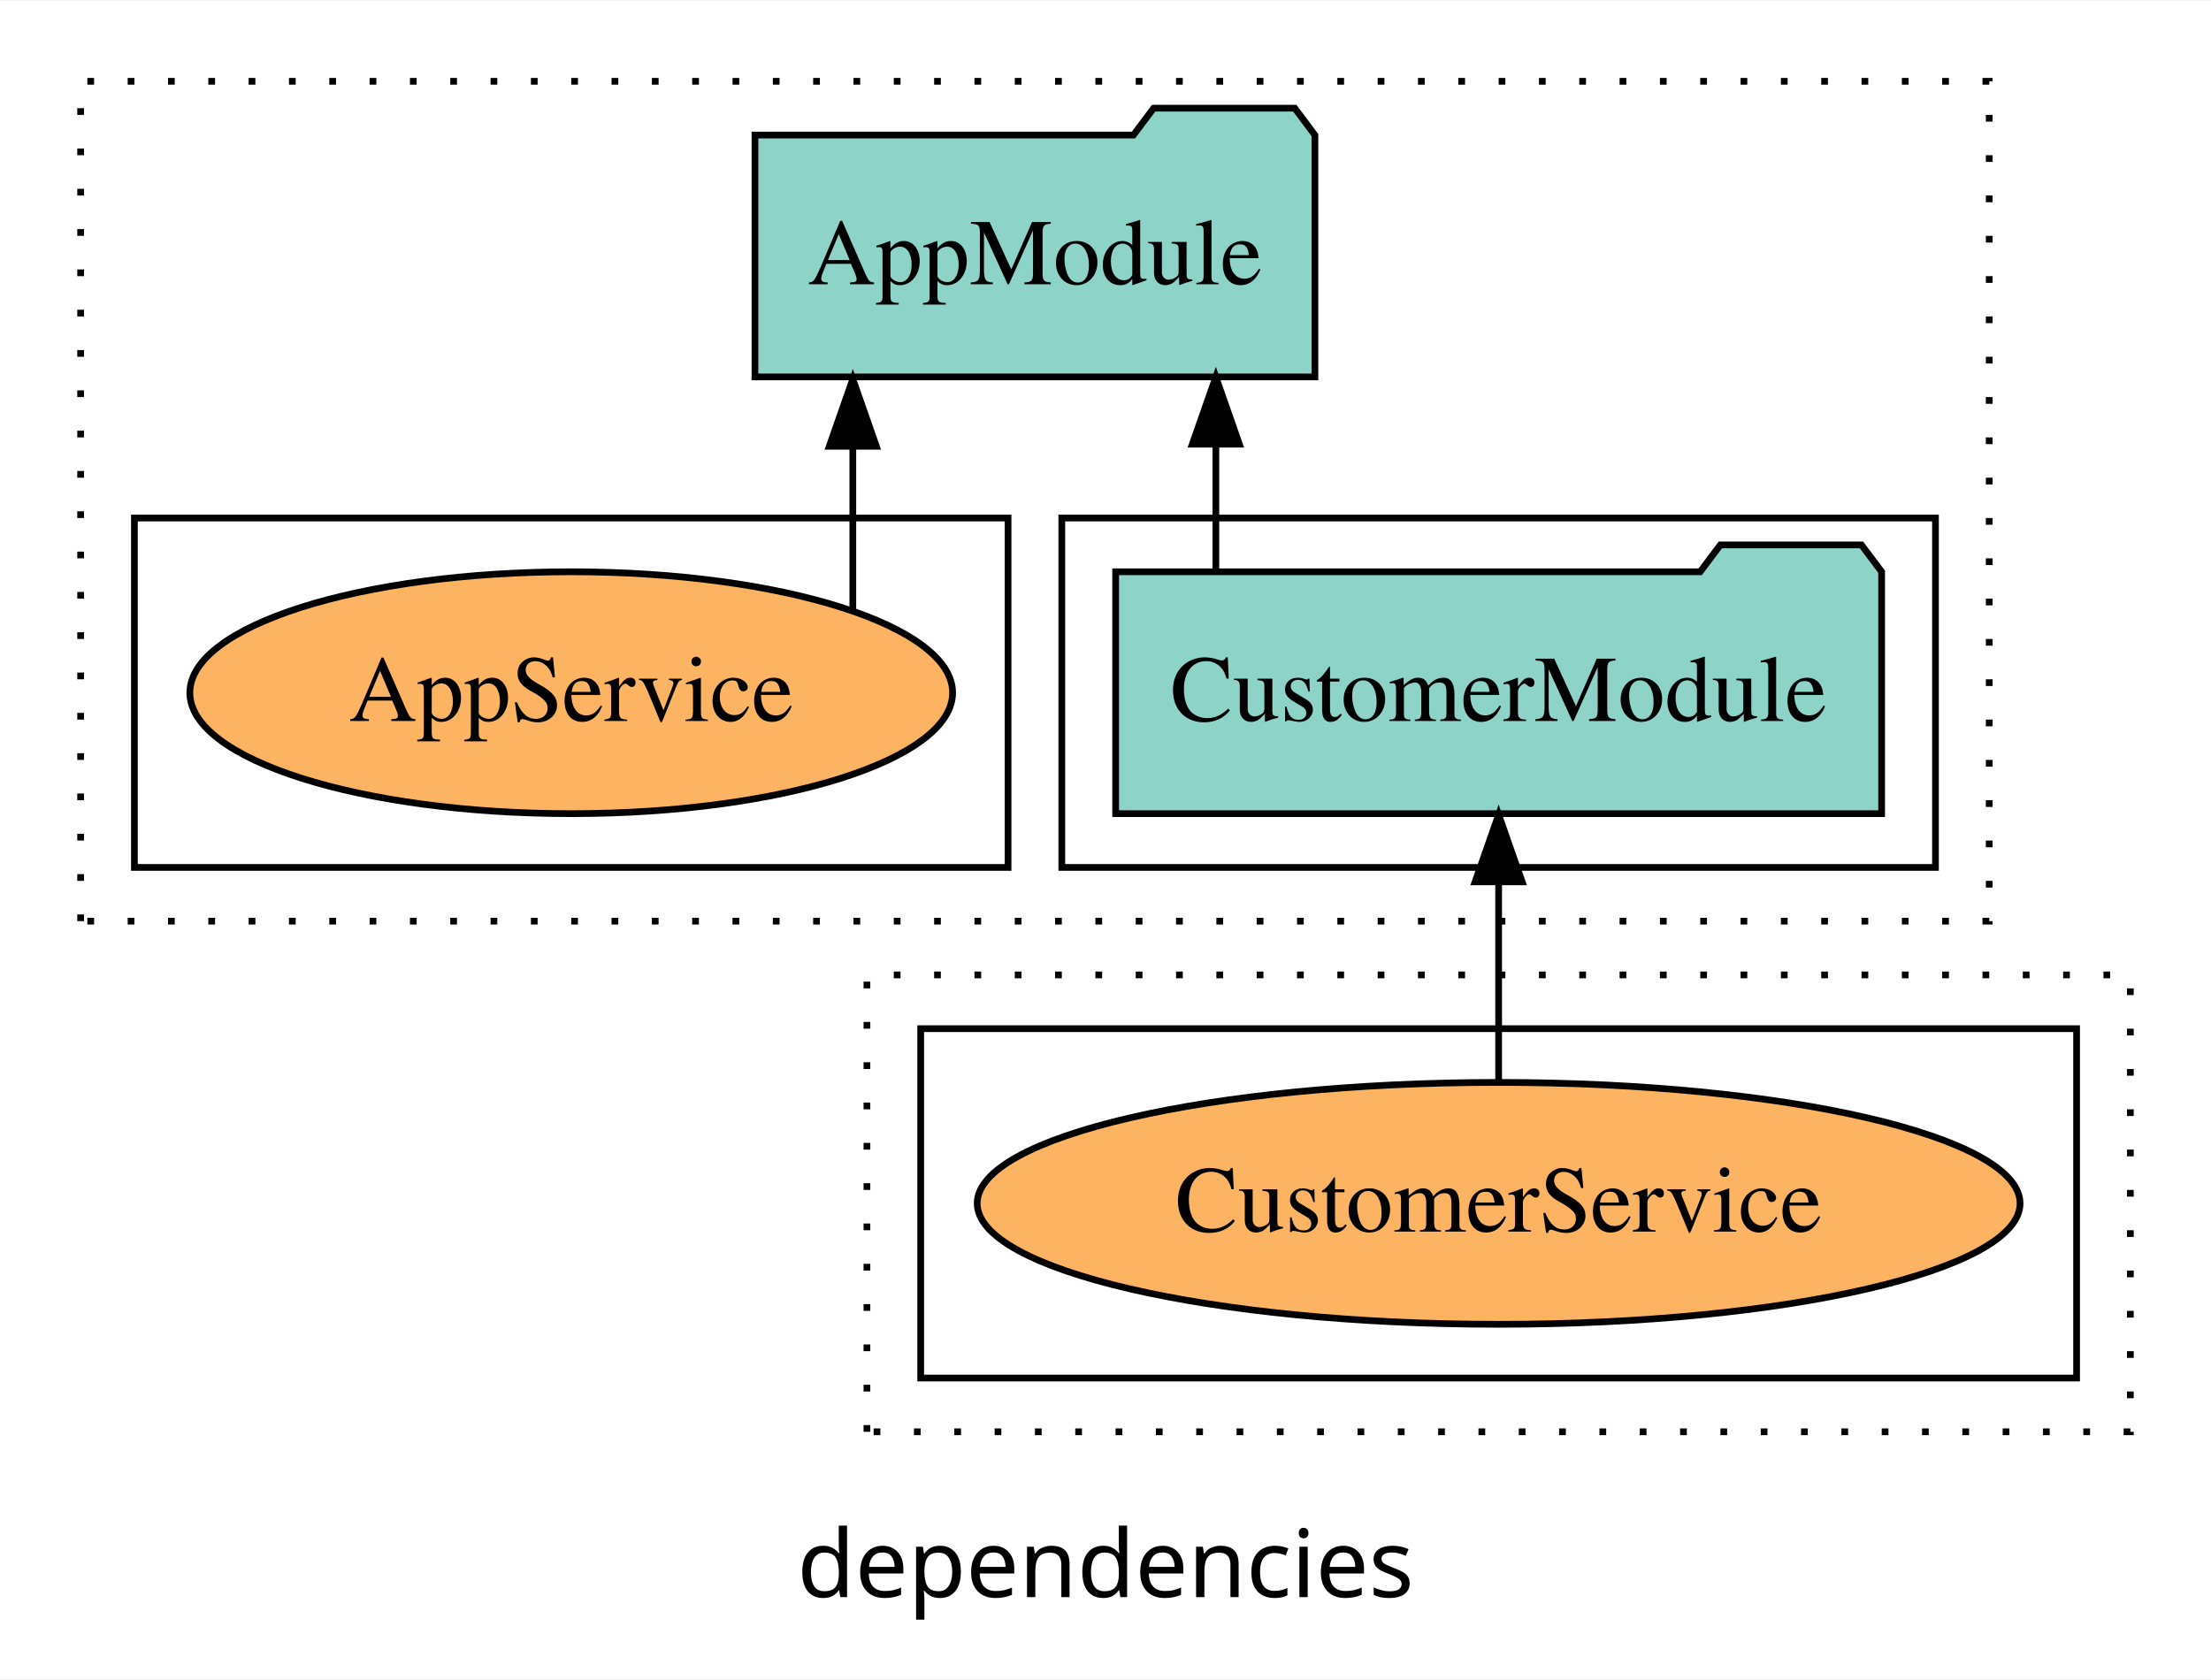
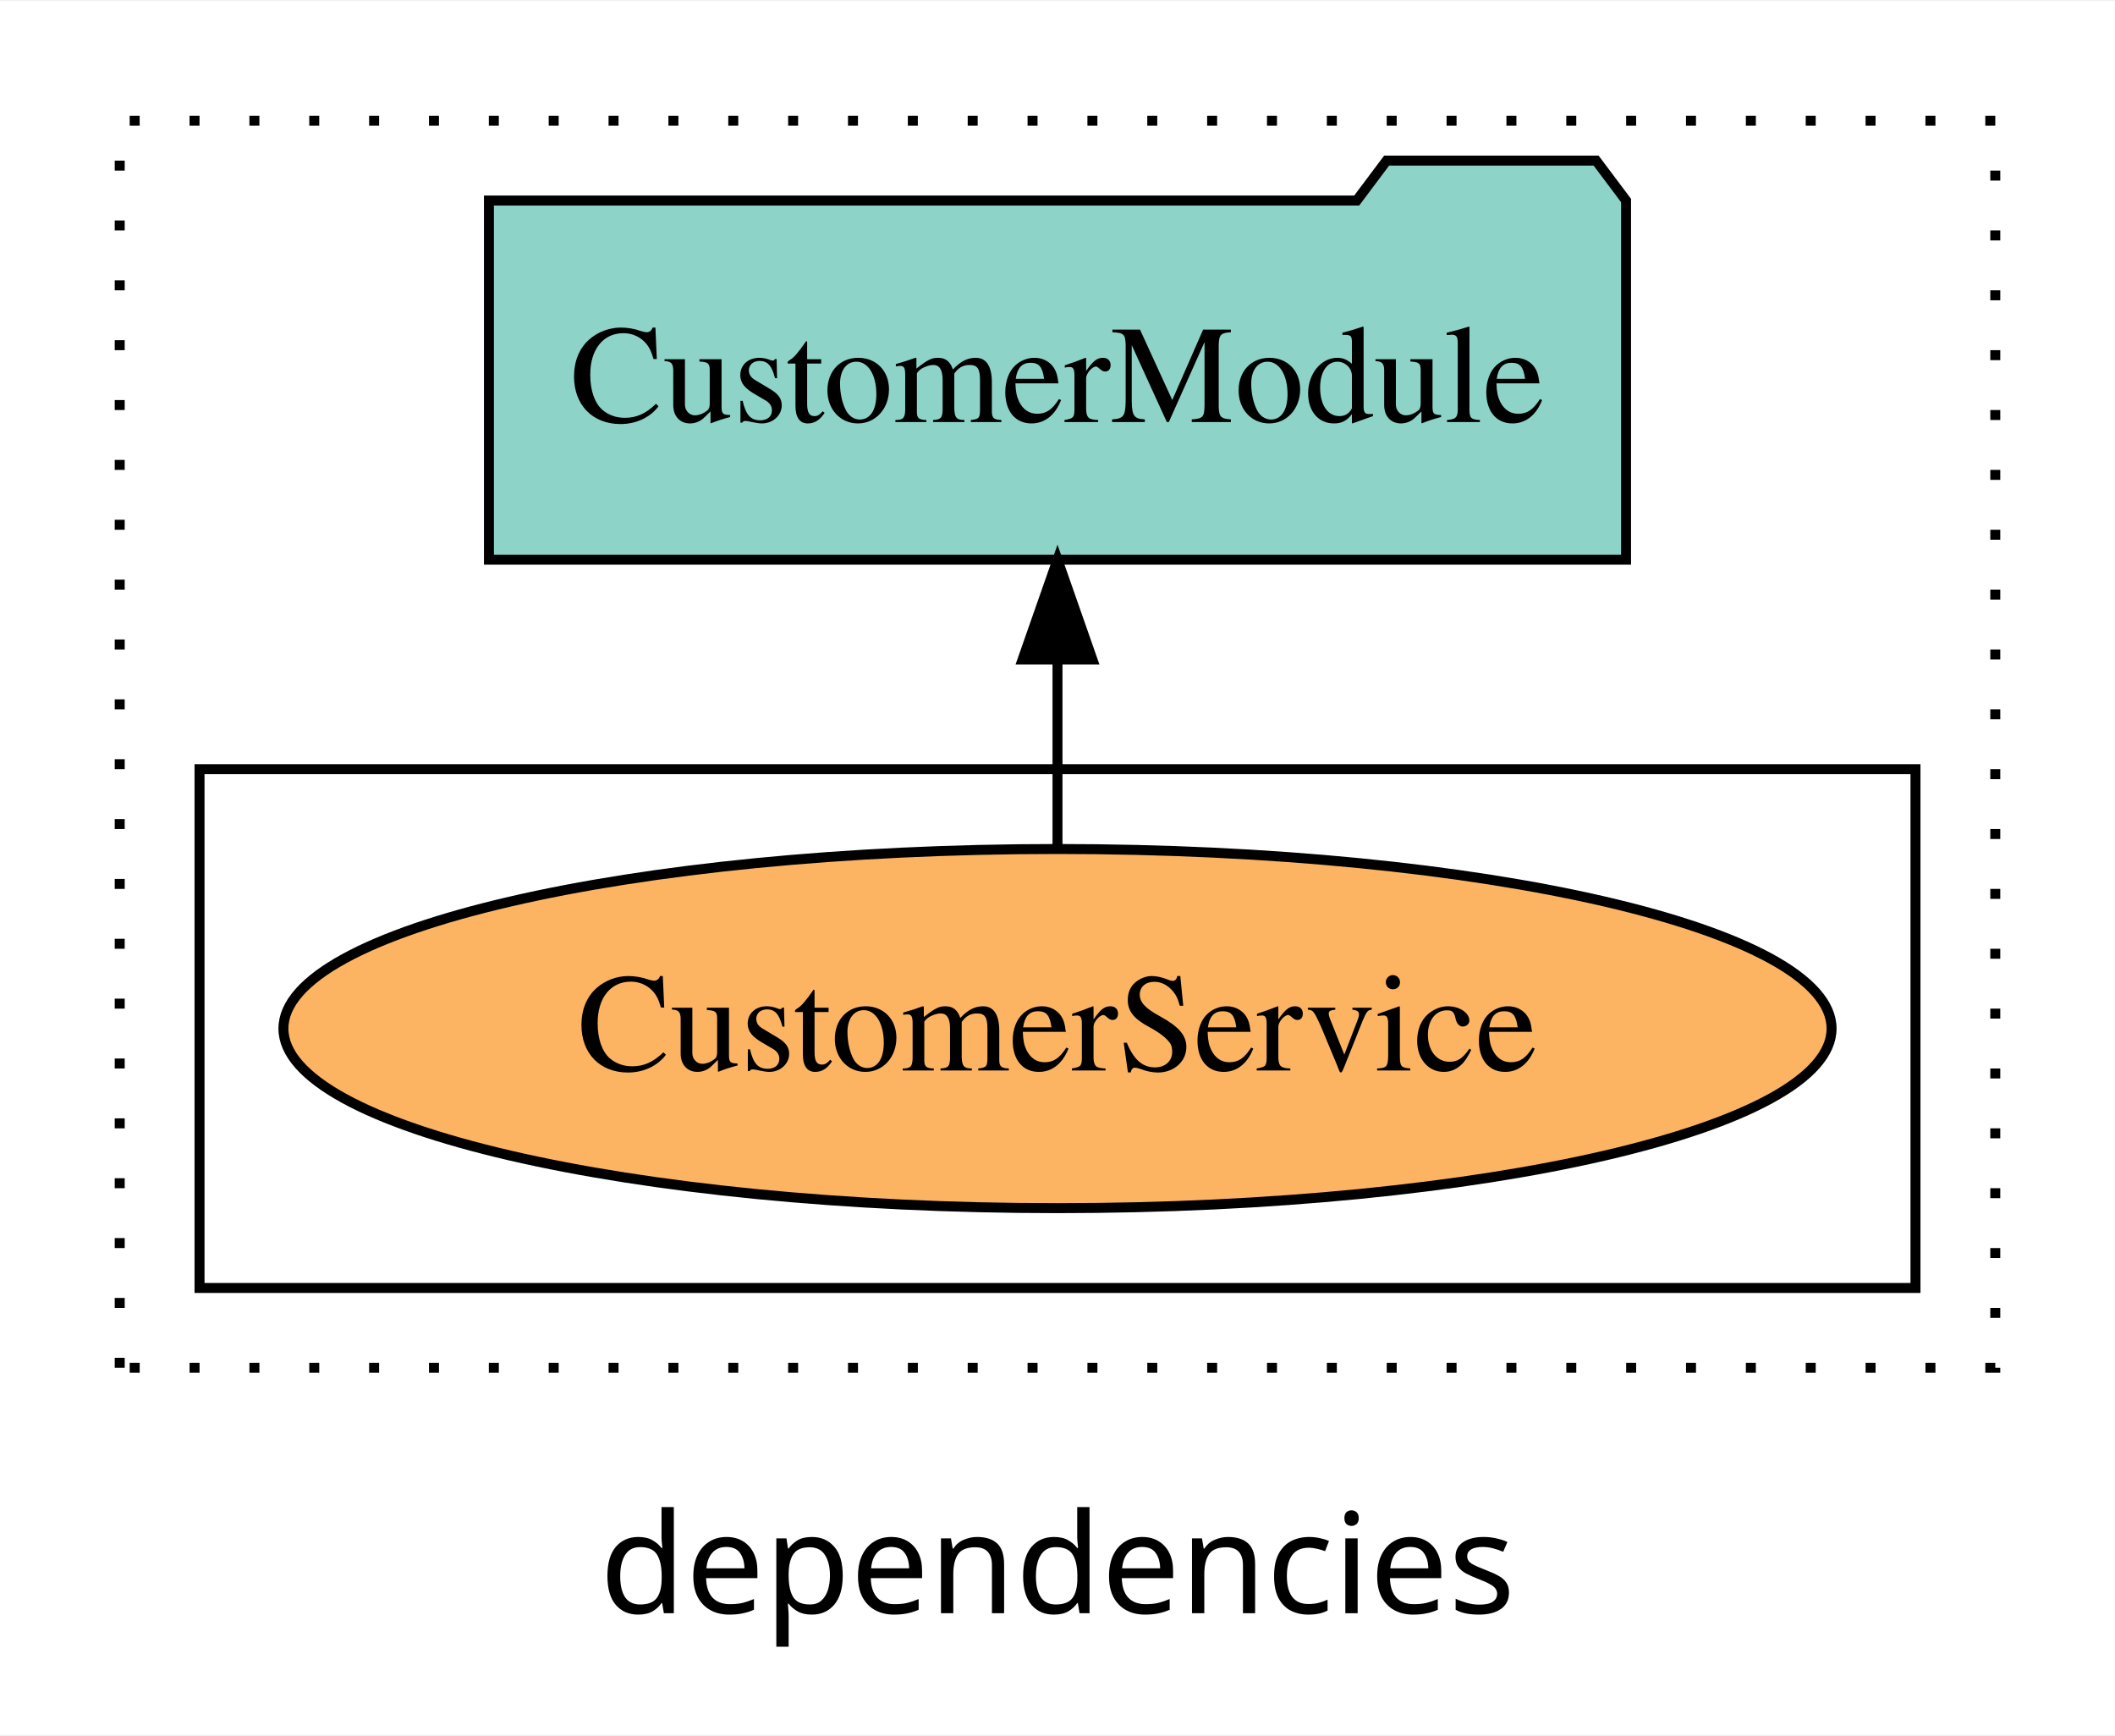
- <svg xmlns="http://www.w3.org/2000/svg" width="329pt" height="250pt" viewBox="0.00 0.00 329.00 249.80">
-   <g id="graph0" class="graph" transform="scale(1 1) rotate(0) translate(4 245.8)">
-     <polygon fill="white" stroke="transparent" points="-4,4 -4,-245.8 325,-245.8 325,4 -4,4" />
-     <text text-anchor="middle" x="160.5" y="-8.2" font-family="sans-serif" font-size="14.00">dependencies</text>
+ <svg xmlns="http://www.w3.org/2000/svg" width="212pt" height="174pt" viewBox="0.00 0.00 212.00 173.80">
+   <g id="graph0" class="graph" transform="scale(1 1) rotate(0) translate(4 169.8)">
+     <polygon fill="white" stroke="transparent" points="-4,4 -4,-169.8 208,-169.8 208,4 -4,4" />
+     <text text-anchor="middle" x="102" y="-8.2" font-family="sans-serif" font-size="14.00">dependencies</text>
    <g id="clust1" class="cluster">
-       <polygon fill="none" stroke="black" stroke-dasharray="1,5" points="8,-108.8 8,-233.8 292,-233.8 292,-108.8 8,-108.8" />
-     </g>
-     <g id="clust3" class="cluster">
-       <polygon fill="none" stroke="black" points="154,-116.8 154,-168.8 284,-168.8 284,-116.8 154,-116.8" />
+       <polygon fill="none" stroke="black" stroke-dasharray="1,5" points="8,-32.8 8,-157.8 196,-157.8 196,-32.8 8,-32.8" />
    </g>
    <g id="clust6" class="cluster">
-       <polygon fill="none" stroke="black" points="16,-116.8 16,-168.8 146,-168.8 146,-116.8 16,-116.8" />
-     </g>
-     <g id="clust7" class="cluster">
-       <polygon fill="none" stroke="black" stroke-dasharray="1,5" points="125,-32.8 125,-100.8 313,-100.8 313,-32.8 125,-32.8" />
-     </g>
-     <g id="clust12" class="cluster">
-       <polygon fill="none" stroke="black" points="133,-40.8 133,-92.8 305,-92.8 305,-40.8 133,-40.8" />
+       <polygon fill="none" stroke="black" points="16,-40.8 16,-92.8 188,-92.8 188,-40.8 16,-40.8" />
    </g>
    <g id="node1" class="node">
-       <polygon fill="#8dd3c7" stroke="black" points="275.99,-160.8 272.99,-164.8 251.99,-164.8 248.99,-160.8 162.01,-160.8 162.01,-124.8 275.99,-124.8 275.99,-160.8" />
-       <text text-anchor="middle" x="219" y="-138.6" font-family="Times,serif" font-size="14.00">CustomerModule</text>
+       <ellipse fill="#fdb462" stroke="black" cx="102" cy="-66.8" rx="77.59" ry="18" />
+       <text text-anchor="middle" x="102" y="-62.6" font-family="Times,serif" font-size="14.00">CustomerService</text>
    </g>
    <g id="node2" class="node">
-       <polygon fill="#8dd3c7" stroke="black" points="191.66,-225.8 188.66,-229.8 167.66,-229.8 164.66,-225.8 108.34,-225.8 108.34,-189.8 191.66,-189.8 191.66,-225.8" />
-       <text text-anchor="middle" x="150" y="-203.6" font-family="Times,serif" font-size="14.00">AppModule</text>
+       <polygon fill="#8dd3c7" stroke="black" points="158.99,-149.8 155.99,-153.8 134.99,-153.8 131.99,-149.8 45.01,-149.8 45.01,-113.8 158.99,-113.8 158.99,-149.8" />
+       <text text-anchor="middle" x="102" y="-127.6" font-family="Times,serif" font-size="14.00">CustomerModule</text>
    </g>
    <g id="edge1" class="edge">
-       <path fill="none" stroke="black" d="M176.92,-160.91C176.92,-160.91 176.92,-179.79 176.92,-179.79" />
-       <polygon fill="black" stroke="black" points="173.42,-179.79 176.92,-189.79 180.42,-179.79 173.42,-179.79" />
-     </g>
-     <g id="node3" class="node">
-       <ellipse fill="#fdb462" stroke="black" cx="81" cy="-142.8" rx="56.75" ry="18" />
-       <text text-anchor="middle" x="81" y="-138.6" font-family="Times,serif" font-size="14.00">AppService</text>
-     </g>
-     <g id="edge2" class="edge">
-       <path fill="none" stroke="black" d="M122.9,-155.03C122.9,-155.03 122.9,-179.48 122.9,-179.48" />
-       <polygon fill="black" stroke="black" points="119.4,-179.48 122.9,-189.48 126.4,-179.48 119.4,-179.48" />
-     </g>
-     <g id="node4" class="node">
-       <ellipse fill="#fdb462" stroke="black" cx="219" cy="-66.8" rx="77.59" ry="18" />
-       <text text-anchor="middle" x="219" y="-62.6" font-family="Times,serif" font-size="14.00">CustomerService</text>
-     </g>
-     <g id="edge3" class="edge">
-       <path fill="none" stroke="black" d="M219,-84.81C219,-84.81 219,-114.65 219,-114.65" />
-       <polygon fill="black" stroke="black" points="215.5,-114.65 219,-124.65 222.5,-114.65 215.5,-114.65" />
+       <path fill="none" stroke="black" d="M102,-84.91C102,-84.91 102,-103.79 102,-103.79" />
+       <polygon fill="black" stroke="black" points="98.5,-103.79 102,-113.79 105.5,-103.79 98.5,-103.79" />
    </g>
  </g>
</svg>
